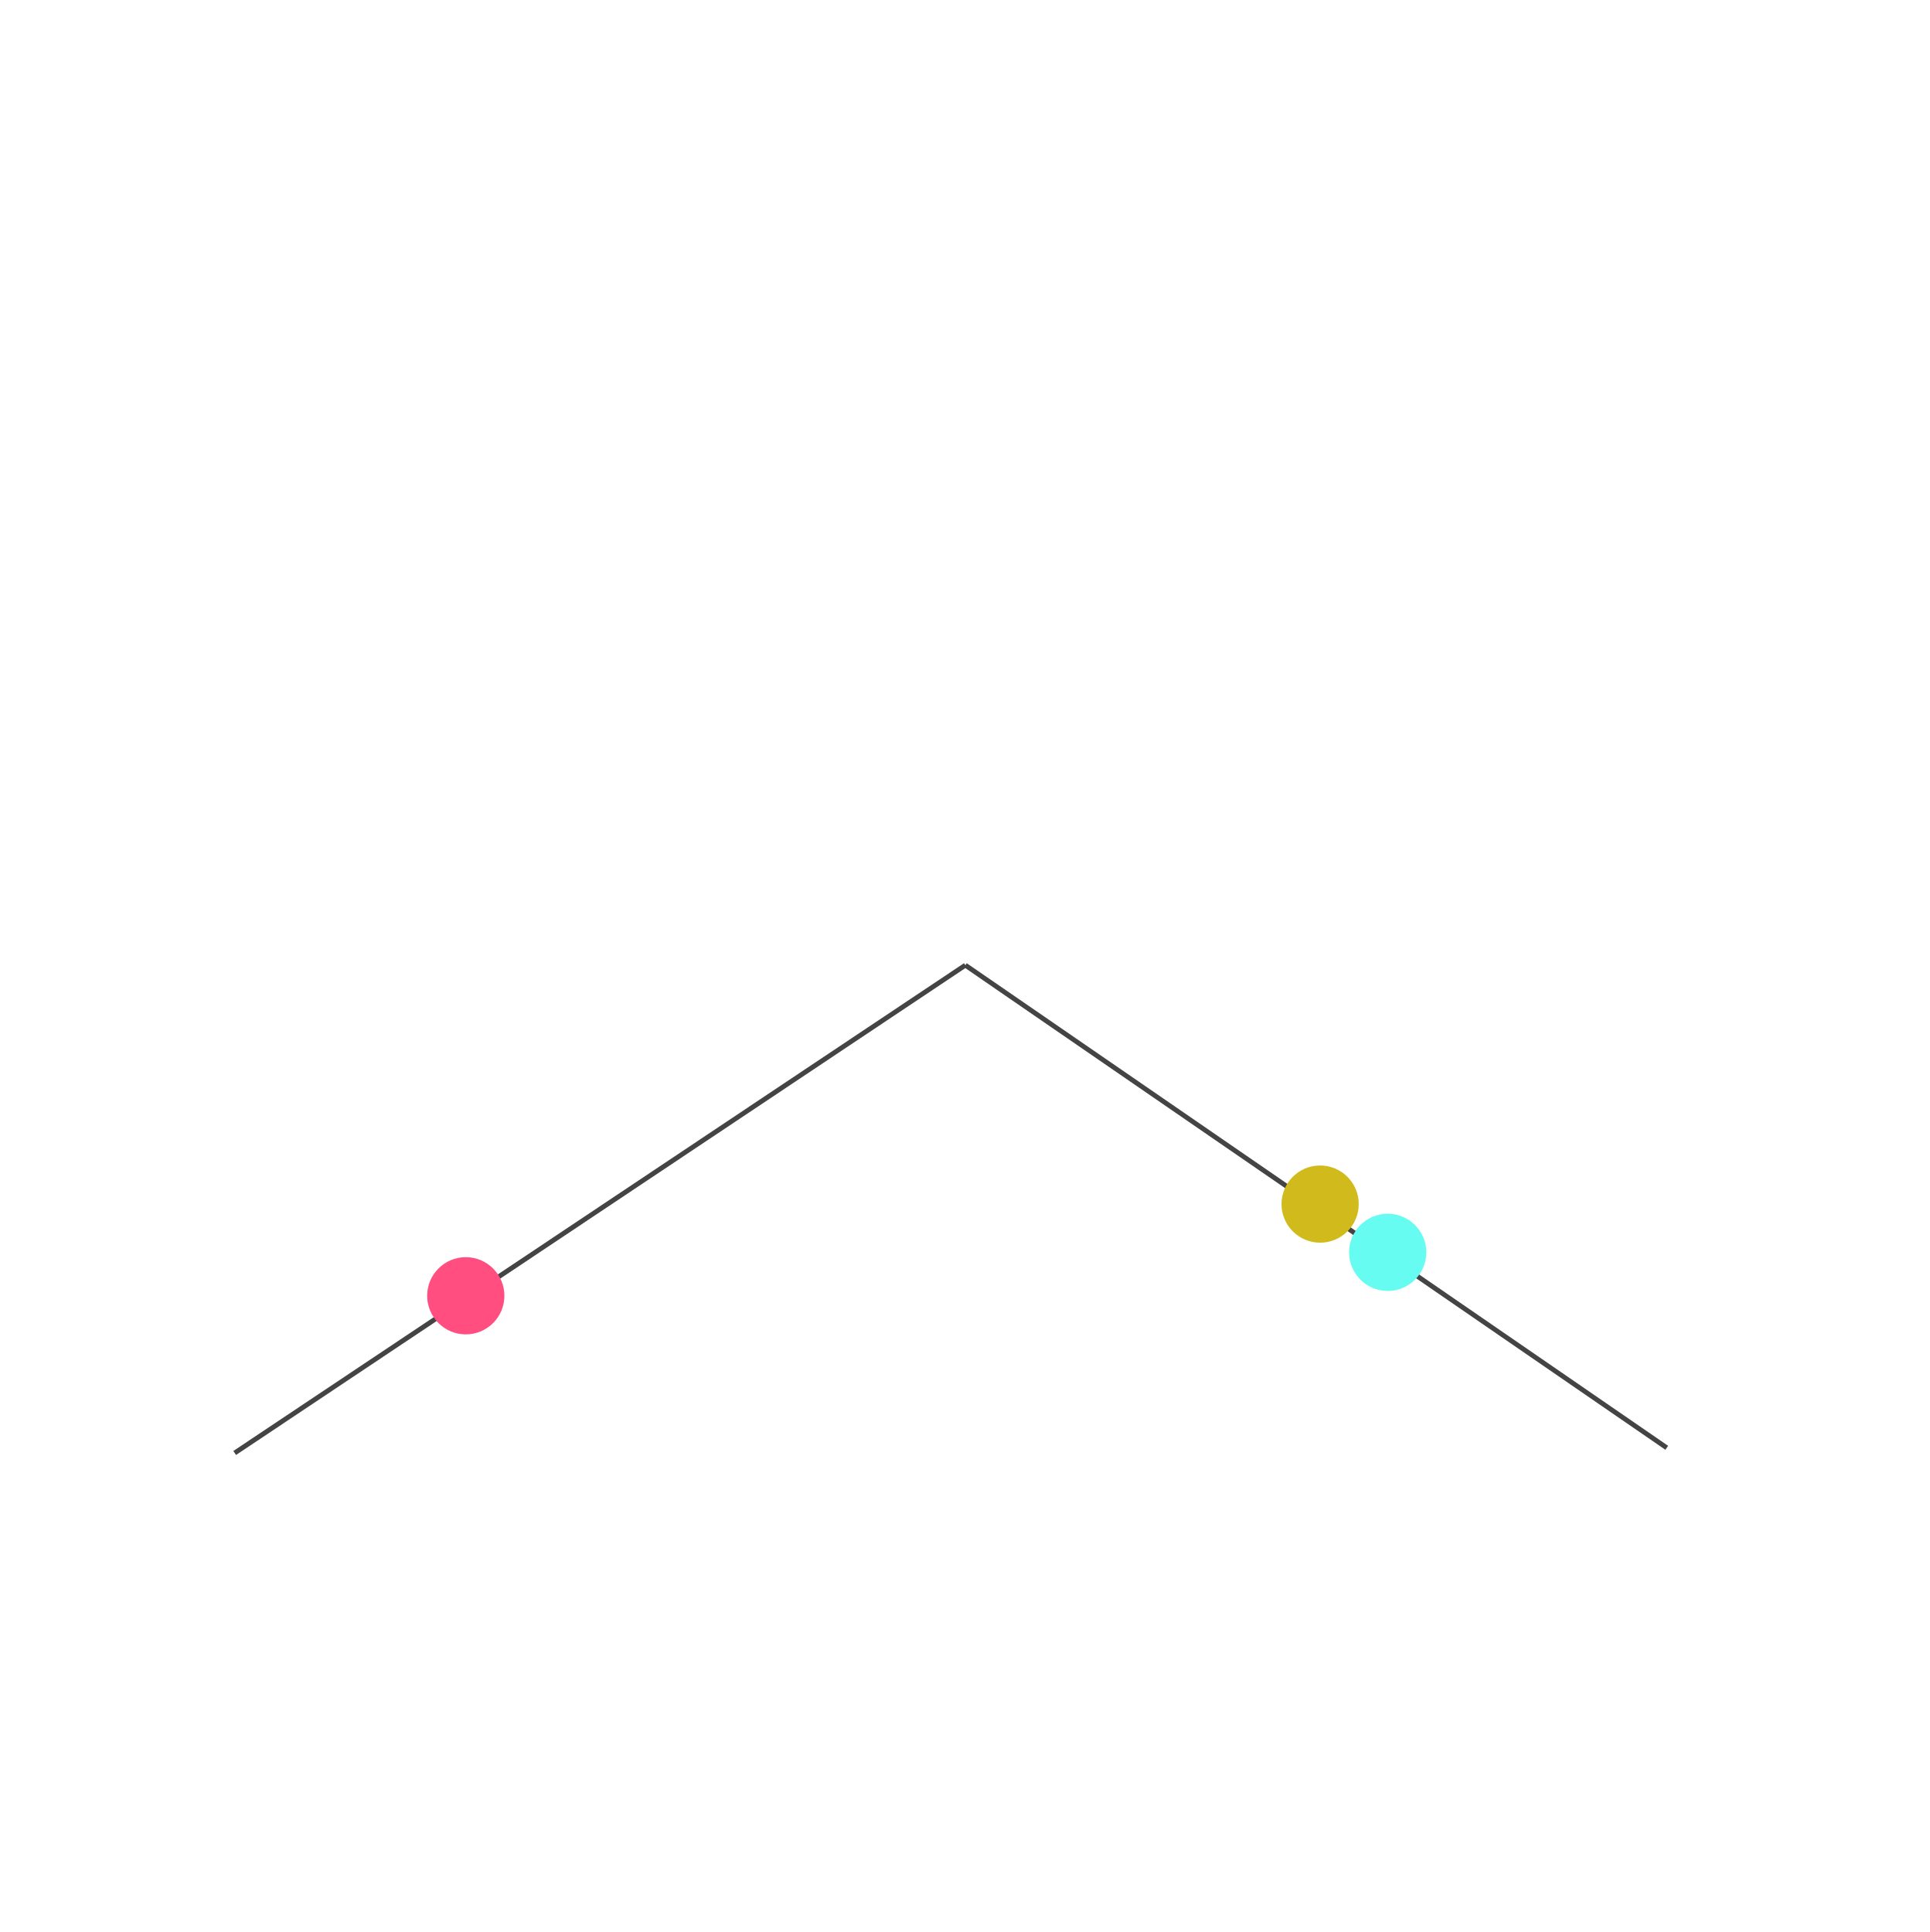
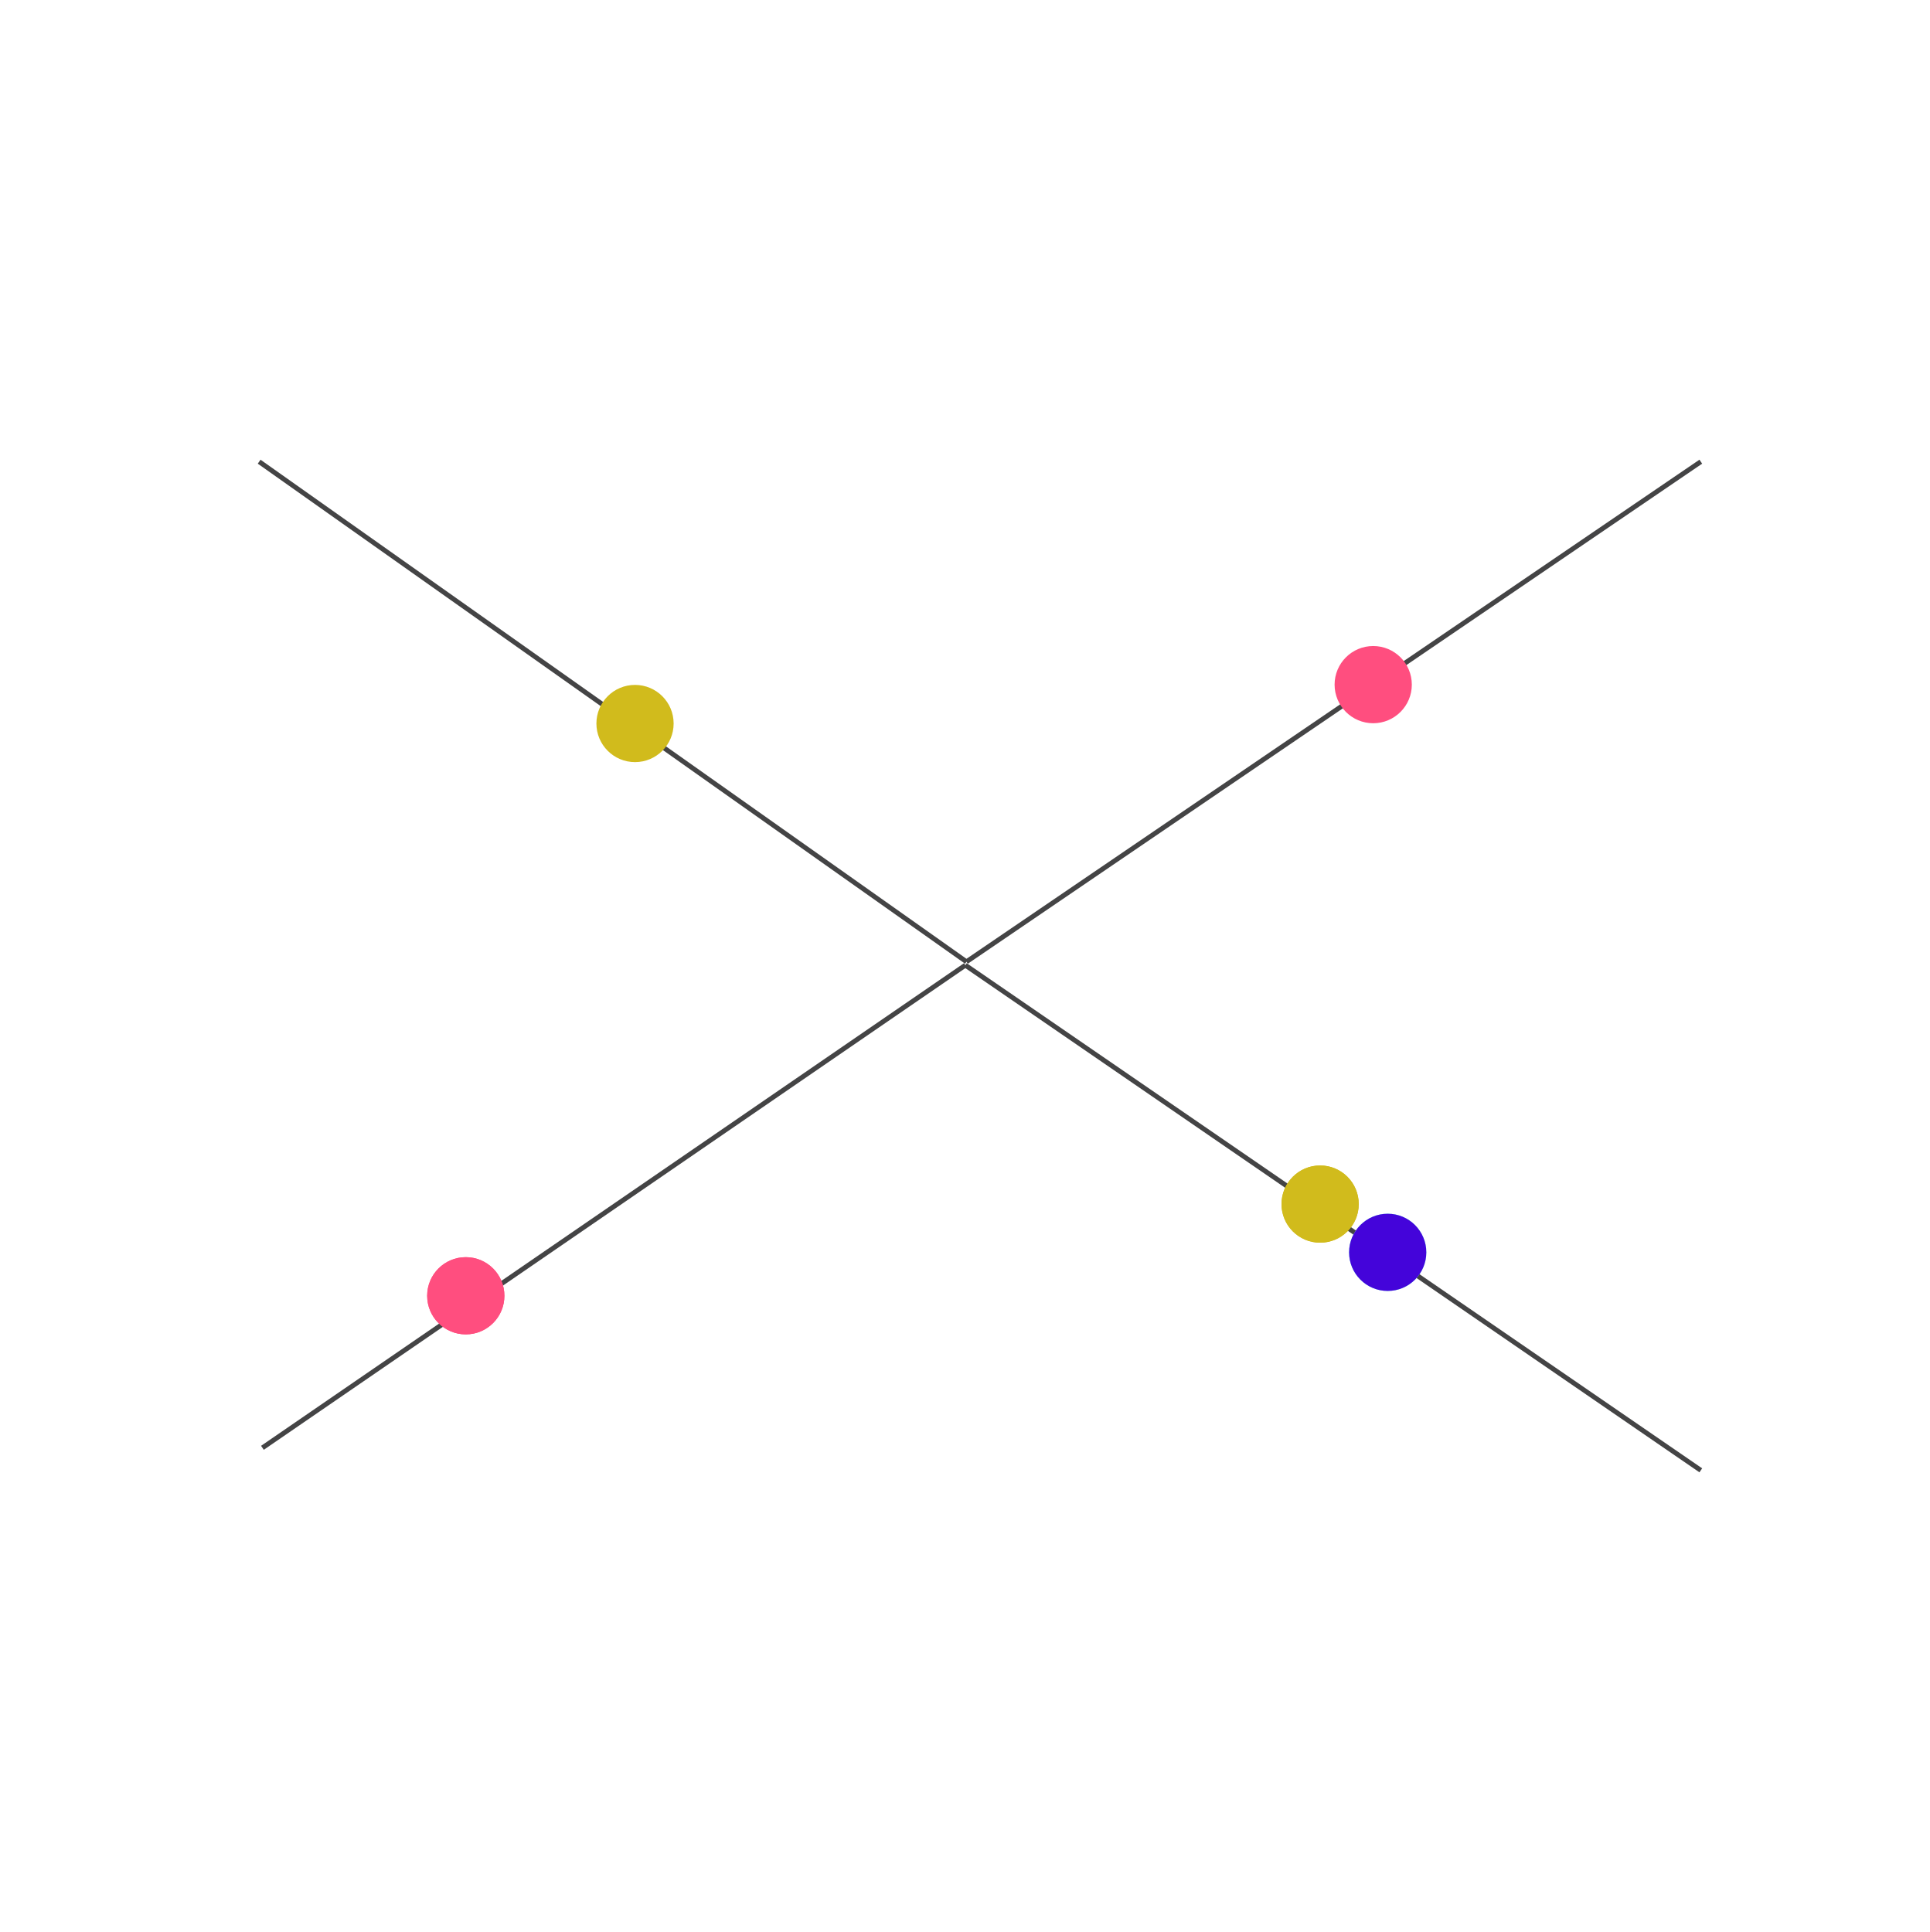
<svg xmlns="http://www.w3.org/2000/svg" width="399.734" height="400.333" viewBox="0 0 399.734 400.333">
-   <path fill="none" d="M0 0h400v400H0z" />
-   <path fill="none" stroke="#444445" stroke-miterlimit="10" d="M200 200l145.315 100M200 200L48.623 301.074" />
+   <path fill="none" d="M0 0h400v400H0V0z" />
+   <path fill="none" stroke="#444445" stroke-miterlimit="10" d="M200 200l152.369 104.67M200 200L54.369 300.003" />
  <circle fill="#D1BB1C" stroke="#D1BB1C" stroke-width="3" stroke-miterlimit="10" cx="273.5" cy="249.5" r="6.5" />
  <circle fill="#FF4E7F" stroke="#FF4E7F" stroke-width="3" stroke-miterlimit="10" cx="96.5" cy="268.5" r="6.5" />
  <circle fill="#66FCF1" stroke="#66FCF1" stroke-width="3" stroke-miterlimit="10" cx="287.5" cy="259.5" r="6.5" />
+   <path fill="none" d="M0 0h400v400H0V0z" />
+   <path fill="none" stroke="#444445" stroke-miterlimit="10" d="M200.228 199.282L53.69 95.667m146.538 103.615L352.369 95.667" />
+   <circle fill="#D1BB1C" stroke="#D1BB1C" stroke-width="3" stroke-miterlimit="10" cx="273.5" cy="249.5" r="6.5" />
+   <circle fill="#FF4E7F" stroke="#FF4E7F" stroke-width="3" stroke-miterlimit="10" cx="96.5" cy="268.5" r="6.5" />
+   <circle fill="#4404da" stroke="#4404da" stroke-width="3" stroke-miterlimit="10" cx="287.5" cy="259.5" r="6.5" />
+   <circle fill="#D1BB1C" stroke="#D1BB1C" stroke-width="3" stroke-miterlimit="10" cx="131.562" cy="149.92" r="6.5" />
+   <circle fill="#FF4E7F" stroke="#FF4E7F" stroke-width="3" stroke-miterlimit="10" cx="284.498" cy="141.864" r="6.5" />
</svg>
